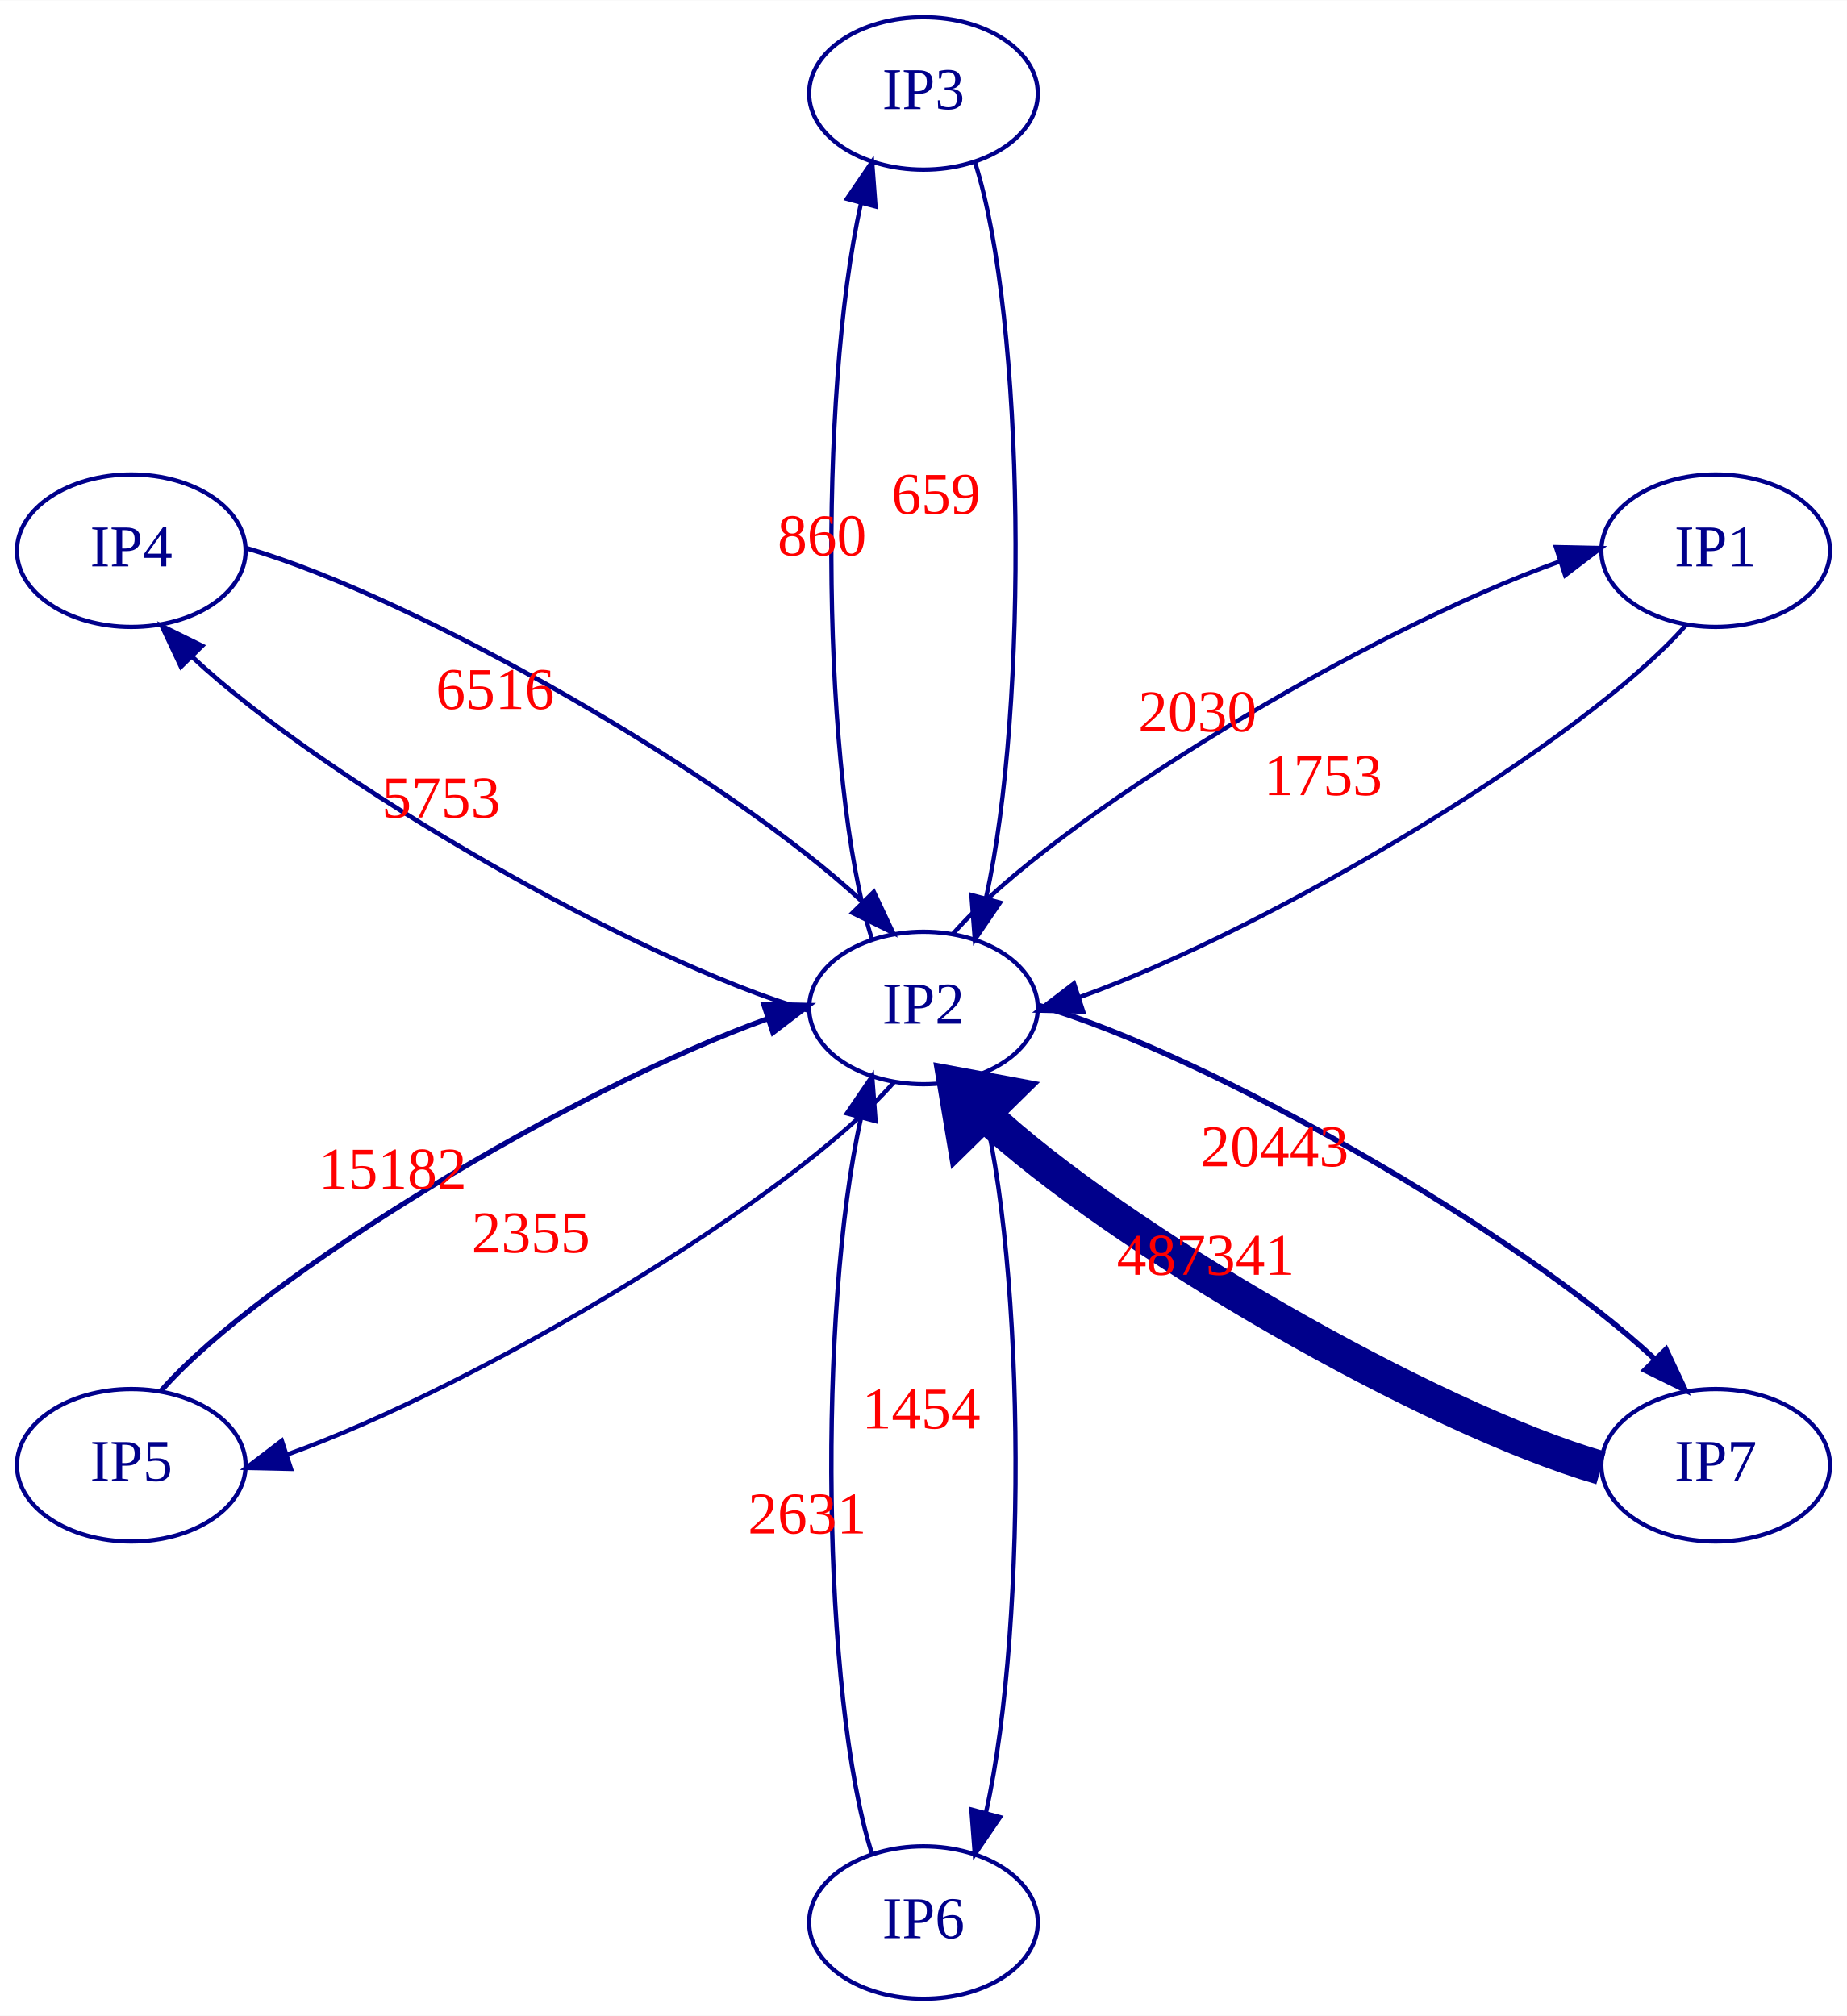
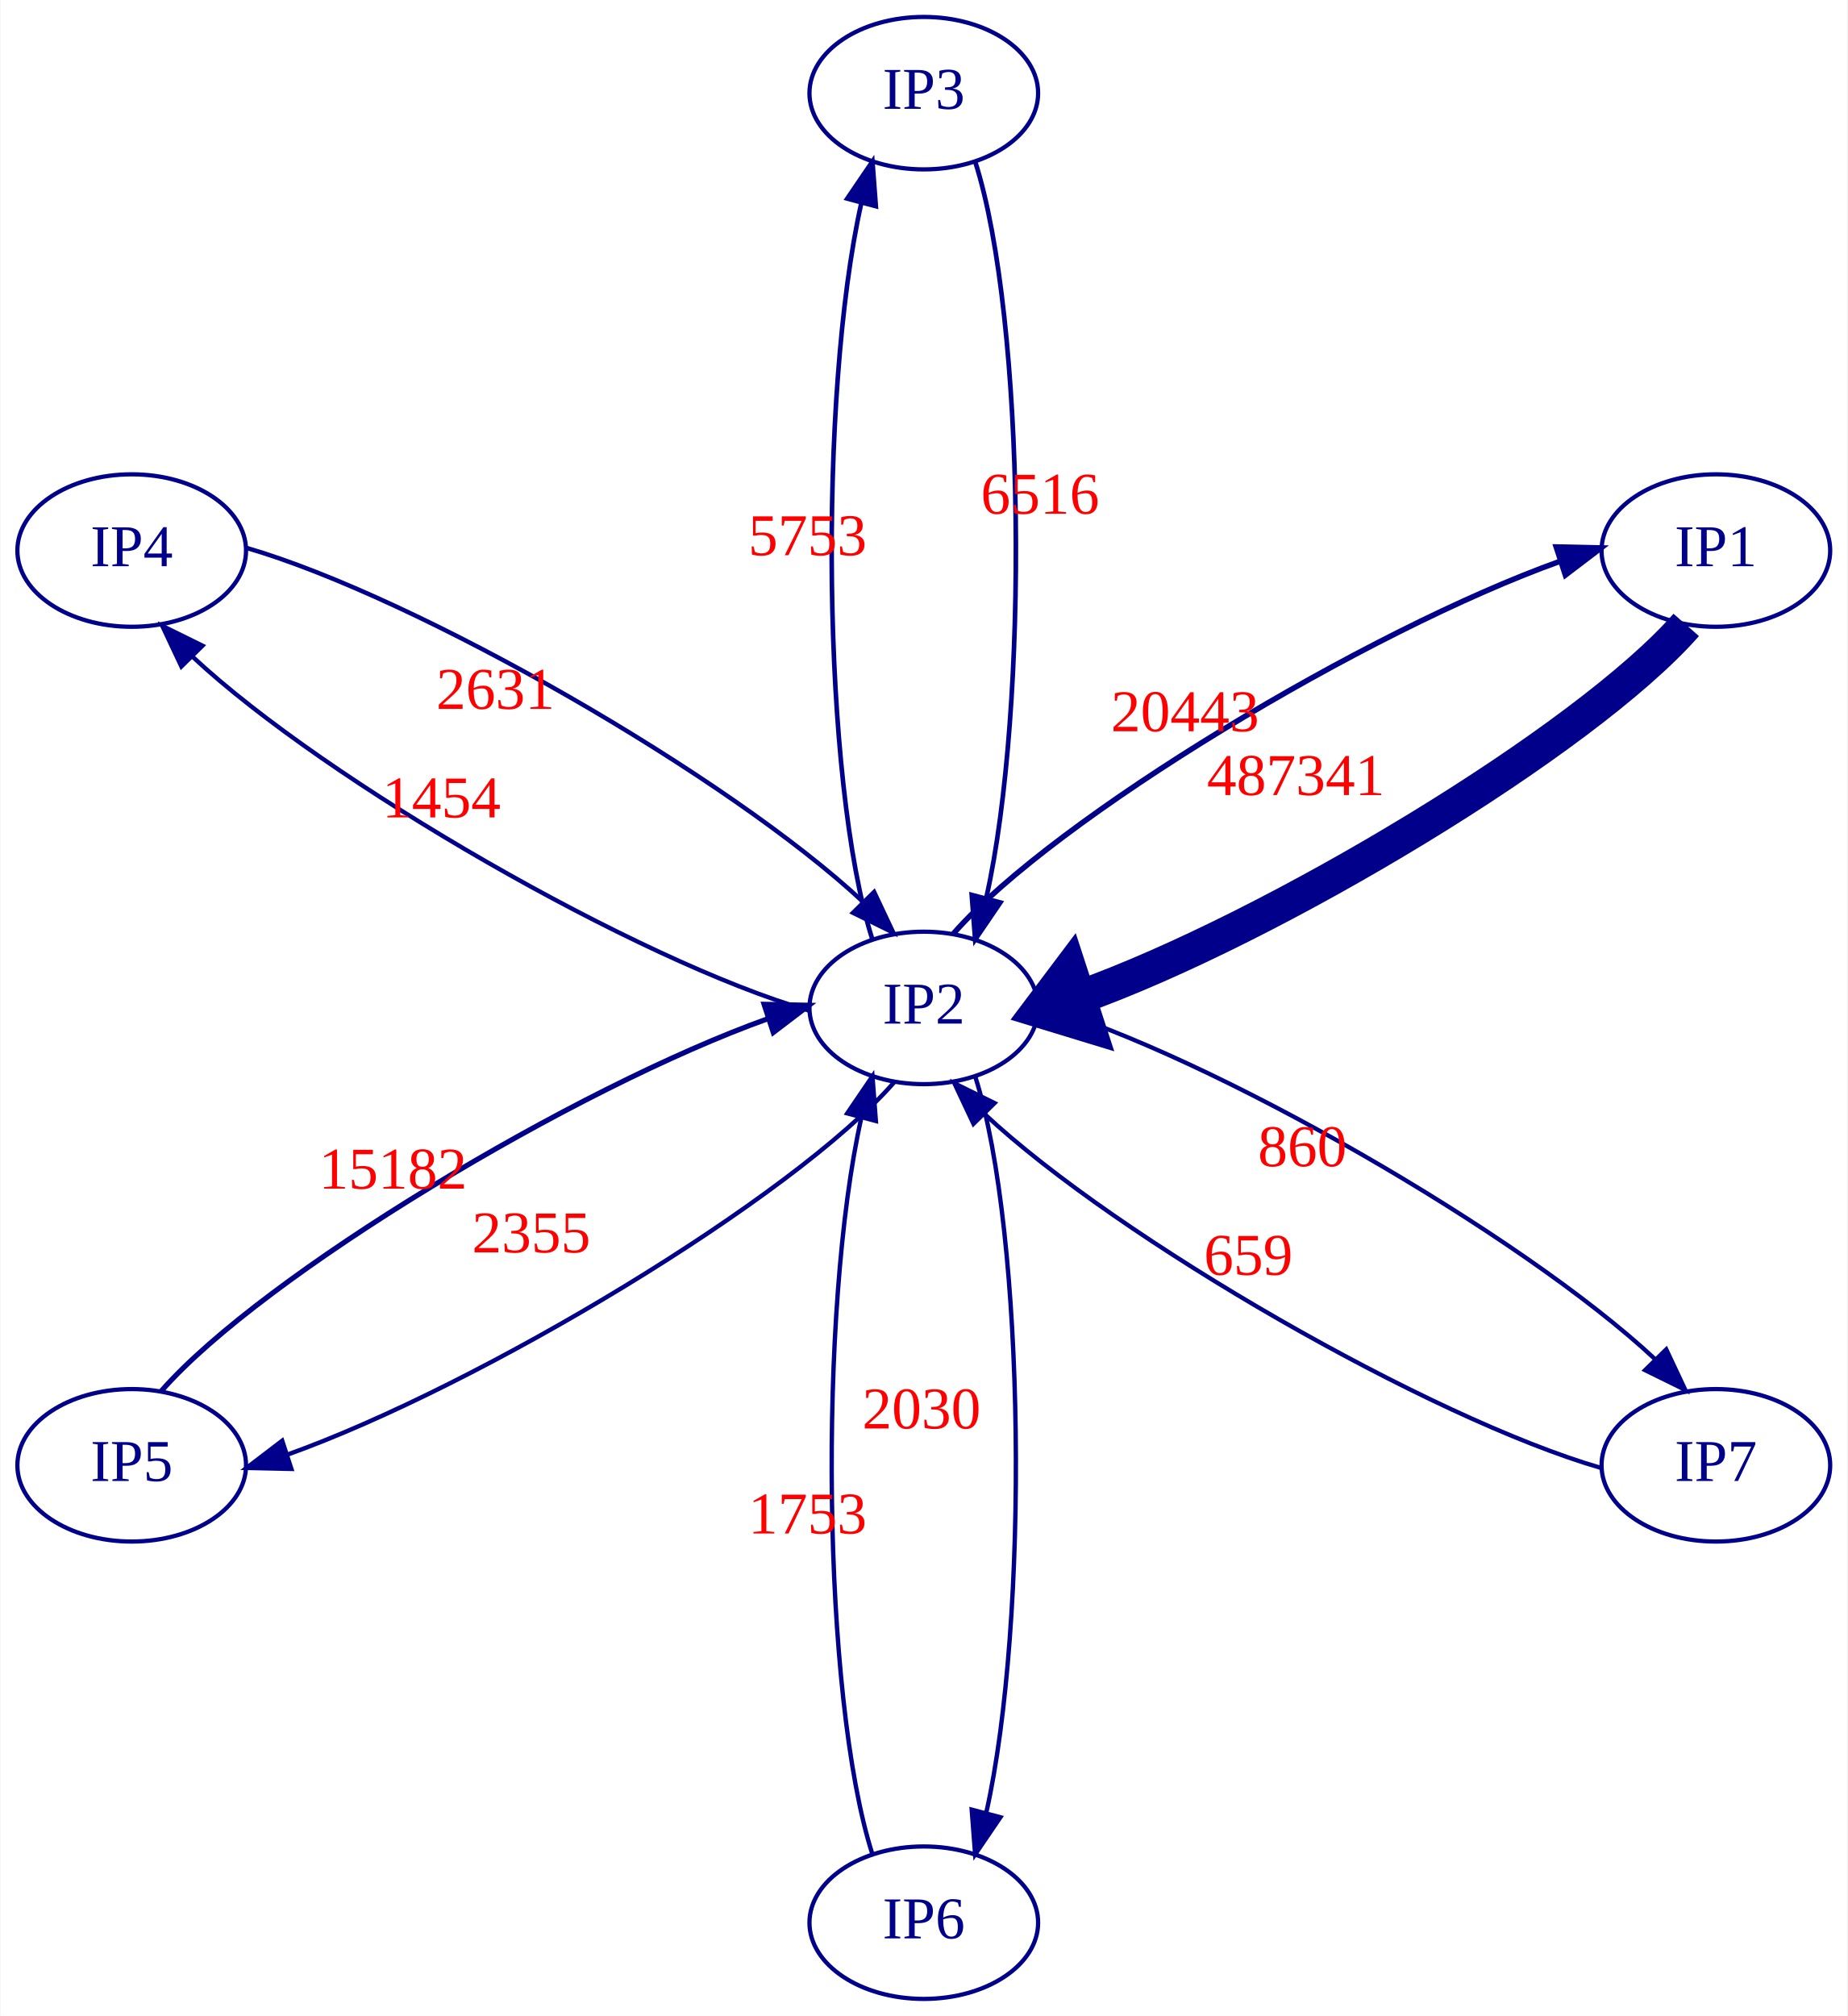
- <svg xmlns="http://www.w3.org/2000/svg" width="436pt" height="476pt" viewBox="0.00 0.00 436.12 476.00">
-   <g id="graph0" class="graph" transform="scale(1 1) rotate(0) translate(4 472)">
+ <svg xmlns="http://www.w3.org/2000/svg" width="528pt" height="576pt" viewBox="0.00 0.00 527.75 576.00">
+   <g id="graph0" class="graph" transform="scale(1.21 1.21) rotate(0) translate(4 472)">
    <polygon fill="white" stroke="transparent" points="-4,4 -4,-472 432.12,-472 432.12,4 -4,4" />
    <g id="node1" class="node">
      <ellipse fill="none" stroke="darkblue" cx="401.12" cy="-342" rx="27" ry="18" />
      <text text-anchor="middle" x="401.12" y="-338.3" font-family="Times New Roman,serif" font-size="14.00" fill="darkblue">IP1</text>
    </g>
    <g id="node2" class="node">
      <ellipse fill="none" stroke="darkblue" cx="214.06" cy="-234" rx="27" ry="18" />
      <text text-anchor="middle" x="214.06" y="-230.3" font-family="Times New Roman,serif" font-size="14.00" fill="darkblue">IP2</text>
    </g>
+     <g id="edge3" class="edge">
+       <path fill="none" stroke="darkblue" stroke-width="8" d="M394.12,-324.44C370.12,-297.09 296.33,-252.77 250.73,-236.49" />
+       <polygon fill="darkblue" stroke="darkblue" stroke-width="8" points="252.86,-229.82 241.18,-233.38 248.52,-243.13 252.86,-229.82" />
+       <text text-anchor="middle" x="301.92" y="-284.27" font-family="Times New Roman,serif" font-size="14.00" fill="red">487341</text>
+     </g>
    <g id="edge10" class="edge">
-       <path fill="none" stroke="darkblue" stroke-width="1.03" d="M394.12,-324.44C370.12,-297.09 296.33,-252.77 250.73,-236.49" />
-       <polygon fill="darkblue" stroke="darkblue" stroke-width="1.03" points="251.77,-233.15 241.18,-233.38 249.6,-239.8 251.77,-233.15" />
-       <text text-anchor="middle" x="308.42" y="-284.27" font-family="Times New Roman,serif" font-size="14.00" fill="red">1753</text>
-     </g>
-     <g id="edge5" class="edge">
-       <path fill="none" stroke="darkblue" stroke-width="1.03" d="M221.07,-251.56C245.06,-278.91 318.85,-323.23 364.45,-339.51" />
-       <polygon fill="darkblue" stroke="darkblue" stroke-width="1.03" points="363.41,-342.85 374.01,-342.62 365.58,-336.2 363.41,-342.85" />
-       <text text-anchor="middle" x="278.76" y="-299.33" font-family="Times New Roman,serif" font-size="14.00" fill="red">2030</text>
+       <path fill="none" stroke="darkblue" stroke-width="1.29" d="M221.07,-251.56C245.06,-278.91 318.85,-323.23 364.45,-339.51" />
+       <polygon fill="darkblue" stroke="darkblue" stroke-width="1.29" points="363.41,-342.85 374.01,-342.62 365.58,-336.2 363.41,-342.85" />
+       <text text-anchor="middle" x="275.76" y="-299.33" font-family="Times New Roman,serif" font-size="14.00" fill="red">20443</text>
    </g>
    <g id="node3" class="node">
      <ellipse fill="none" stroke="darkblue" cx="214.06" cy="-450" rx="27" ry="18" />
      <text text-anchor="middle" x="214.06" y="-446.3" font-family="Times New Roman,serif" font-size="14.00" fill="darkblue">IP3</text>
    </g>
-     <g id="edge12" class="edge">
-       <path fill="none" stroke="darkblue" stroke-width="1.01" d="M201.9,-250.24C190.05,-287.38 189.18,-378.84 199.29,-423.96" />
-       <polygon fill="darkblue" stroke="darkblue" stroke-width="1.01" points="195.98,-425.11 201.94,-433.87 202.74,-423.31 195.98,-425.11" />
-       <text text-anchor="middle" x="190.1" y="-340.9" font-family="Times New Roman,serif" font-size="14.00" fill="red">860</text>
+     <g id="edge7" class="edge">
+       <path fill="none" stroke="darkblue" stroke-width="1.08" d="M201.9,-250.24C190.05,-287.38 189.18,-378.84 199.29,-423.96" />
+       <polygon fill="darkblue" stroke="darkblue" stroke-width="1.08" points="195.98,-425.11 201.94,-433.87 202.74,-423.31 195.98,-425.11" />
+       <text text-anchor="middle" x="186.6" y="-340.9" font-family="Times New Roman,serif" font-size="14.00" fill="red">5753</text>
    </g>
    <g id="node4" class="node">
      <ellipse fill="none" stroke="darkblue" cx="27" cy="-342" rx="27" ry="18" />
      <text text-anchor="middle" x="27" y="-338.3" font-family="Times New Roman,serif" font-size="14.00" fill="darkblue">IP4</text>
    </g>
    <g id="edge11" class="edge">
-       <path fill="none" stroke="darkblue" stroke-width="1.08" d="M187,-233.36C146.51,-245.1 72.93,-287.42 41.31,-316.99" />
-       <polygon fill="darkblue" stroke="darkblue" stroke-width="1.08" points="38.73,-314.62 34.22,-324.21 43.72,-319.53 38.73,-314.62" />
-       <text text-anchor="middle" x="100.15" y="-278.98" font-family="Times New Roman,serif" font-size="14.00" fill="red">5753</text>
+       <path fill="none" stroke="darkblue" stroke-width="1.02" d="M187,-233.36C146.51,-245.1 72.93,-287.42 41.31,-316.99" />
+       <polygon fill="darkblue" stroke="darkblue" stroke-width="1.02" points="38.73,-314.62 34.22,-324.21 43.72,-319.53 38.73,-314.62" />
+       <text text-anchor="middle" x="100.15" y="-278.98" font-family="Times New Roman,serif" font-size="14.00" fill="red">1454</text>
    </g>
    <g id="node5" class="node">
      <ellipse fill="none" stroke="darkblue" cx="27" cy="-126" rx="27" ry="18" />
      <text text-anchor="middle" x="27" y="-122.3" font-family="Times New Roman,serif" font-size="14.00" fill="darkblue">IP5</text>
    </g>
-     <g id="edge7" class="edge">
+     <g id="edge1" class="edge">
      <path fill="none" stroke="darkblue" stroke-width="1.03" d="M207.06,-216.44C183.06,-189.09 109.27,-144.77 63.67,-128.49" />
      <polygon fill="darkblue" stroke="darkblue" stroke-width="1.03" points="64.71,-125.15 54.12,-125.38 62.54,-131.8 64.71,-125.15" />
      <text text-anchor="middle" x="121.36" y="-176.27" font-family="Times New Roman,serif" font-size="14.00" fill="red">2355</text>
    </g>
    <g id="node6" class="node">
      <ellipse fill="none" stroke="darkblue" cx="214.06" cy="-18" rx="27" ry="18" />
      <text text-anchor="middle" x="214.06" y="-14.3" font-family="Times New Roman,serif" font-size="14.00" fill="darkblue">IP6</text>
    </g>
-     <g id="edge9" class="edge">
-       <path fill="none" stroke="darkblue" stroke-width="1.02" d="M226.22,-217.76C238.07,-180.62 238.94,-89.16 228.83,-44.04" />
-       <polygon fill="darkblue" stroke="darkblue" stroke-width="1.02" points="232.15,-42.89 226.19,-34.13 225.38,-44.69 232.15,-42.89" />
-       <text text-anchor="middle" x="213.52" y="-134.7" font-family="Times New Roman,serif" font-size="14.00" fill="red">1454</text>
+     <g id="edge8" class="edge">
+       <path fill="none" stroke="darkblue" stroke-width="1.03" d="M226.22,-217.76C238.07,-180.62 238.94,-89.16 228.83,-44.04" />
+       <polygon fill="darkblue" stroke="darkblue" stroke-width="1.03" points="232.15,-42.89 226.19,-34.13 225.38,-44.69 232.15,-42.89" />
+       <text text-anchor="middle" x="213.52" y="-134.7" font-family="Times New Roman,serif" font-size="14.00" fill="red">2030</text>
    </g>
    <g id="node7" class="node">
      <ellipse fill="none" stroke="darkblue" cx="401.12" cy="-126" rx="27" ry="18" />
      <text text-anchor="middle" x="401.12" y="-122.3" font-family="Times New Roman,serif" font-size="14.00" fill="darkblue">IP7</text>
    </g>
-     <g id="edge6" class="edge">
-       <path fill="none" stroke="darkblue" stroke-width="1.29" d="M241.12,-234.64C281.61,-222.9 355.2,-180.58 386.82,-151.01" />
-       <polygon fill="darkblue" stroke="darkblue" stroke-width="1.29" points="389.4,-153.38 393.91,-143.79 384.4,-148.47 389.4,-153.38" />
-       <text text-anchor="middle" x="296.97" y="-196.62" font-family="Times New Roman,serif" font-size="14.00" fill="red">20443</text>
+     <g id="edge12" class="edge">
+       <path fill="none" stroke="darkblue" stroke-width="1.01" d="M241.12,-234.64C281.61,-222.9 355.2,-180.58 386.82,-151.01" />
+       <polygon fill="darkblue" stroke="darkblue" stroke-width="1.01" points="389.4,-153.38 393.91,-143.79 384.4,-148.47 389.4,-153.38" />
+       <text text-anchor="middle" x="303.47" y="-196.62" font-family="Times New Roman,serif" font-size="14.00" fill="red">860</text>
    </g>
-     <g id="edge3" class="edge">
-       <path fill="none" stroke="darkblue" stroke-width="1.01" d="M226.22,-433.76C238.07,-396.62 238.94,-305.16 228.83,-260.04" />
-       <polygon fill="darkblue" stroke="darkblue" stroke-width="1.01" points="232.15,-258.89 226.19,-250.13 225.38,-260.69 232.15,-258.89" />
-       <text text-anchor="middle" x="217.02" y="-350.7" font-family="Times New Roman,serif" font-size="14.00" fill="red">659</text>
+     <g id="edge9" class="edge">
+       <path fill="none" stroke="darkblue" stroke-width="1.09" d="M226.22,-433.76C238.07,-396.62 238.94,-305.16 228.83,-260.04" />
+       <polygon fill="darkblue" stroke="darkblue" stroke-width="1.09" points="232.15,-258.89 226.19,-250.13 225.38,-260.69 232.15,-258.89" />
+       <text text-anchor="middle" x="241.52" y="-350.7" font-family="Times New Roman,serif" font-size="14.00" fill="red">6516</text>
    </g>
    <g id="edge2" class="edge">
-       <path fill="none" stroke="darkblue" stroke-width="1.09" d="M54.06,-342.64C94.55,-330.9 168.13,-288.58 199.76,-259.01" />
-       <polygon fill="darkblue" stroke="darkblue" stroke-width="1.09" points="202.33,-261.38 206.85,-251.79 197.34,-256.47 202.33,-261.38" />
-       <text text-anchor="middle" x="112.91" y="-304.62" font-family="Times New Roman,serif" font-size="14.00" fill="red">6516</text>
+       <path fill="none" stroke="darkblue" stroke-width="1.04" d="M54.06,-342.64C94.55,-330.9 168.13,-288.58 199.76,-259.01" />
+       <polygon fill="darkblue" stroke="darkblue" stroke-width="1.04" points="202.33,-261.38 206.85,-251.79 197.34,-256.47 202.33,-261.38" />
+       <text text-anchor="middle" x="112.91" y="-304.62" font-family="Times New Roman,serif" font-size="14.00" fill="red">2631</text>
    </g>
-     <g id="edge1" class="edge">
+     <g id="edge5" class="edge">
      <path fill="none" stroke="darkblue" stroke-width="1.22" d="M34.01,-143.56C58,-170.91 131.79,-215.23 177.39,-231.51" />
      <polygon fill="darkblue" stroke="darkblue" stroke-width="1.22" points="176.35,-234.85 186.94,-234.62 178.52,-228.2 176.35,-234.85" />
      <text text-anchor="middle" x="88.7" y="-191.33" font-family="Times New Roman,serif" font-size="14.00" fill="red">15182</text>
    </g>
-     <g id="edge8" class="edge">
-       <path fill="none" stroke="darkblue" stroke-width="1.04" d="M201.9,-34.24C190.05,-71.38 189.18,-162.84 199.29,-207.96" />
-       <polygon fill="darkblue" stroke="darkblue" stroke-width="1.04" points="195.98,-209.11 201.94,-217.87 202.74,-207.31 195.98,-209.11" />
-       <text text-anchor="middle" x="186.6" y="-109.9" font-family="Times New Roman,serif" font-size="14.00" fill="red">2631</text>
+     <g id="edge6" class="edge">
+       <path fill="none" stroke="darkblue" stroke-width="1.03" d="M201.9,-34.24C190.05,-71.38 189.18,-162.84 199.29,-207.96" />
+       <polygon fill="darkblue" stroke="darkblue" stroke-width="1.03" points="195.98,-209.11 201.94,-217.87 202.74,-207.31 195.98,-209.11" />
+       <text text-anchor="middle" x="186.6" y="-109.9" font-family="Times New Roman,serif" font-size="14.00" fill="red">1753</text>
    </g>
    <g id="edge4" class="edge">
-       <path fill="none" stroke="darkblue" stroke-width="8" d="M374.06,-125.36C333.57,-137.1 259.99,-179.42 228.37,-208.99" />
-       <polygon fill="darkblue" stroke="darkblue" stroke-width="8" points="223.29,-204.17 221.28,-216.21 233.28,-213.98 223.29,-204.17" />
-       <text text-anchor="middle" x="280.71" y="-170.98" font-family="Times New Roman,serif" font-size="14.00" fill="red">487341</text>
+       <path fill="none" stroke="darkblue" stroke-width="1.01" d="M374.06,-125.36C333.57,-137.1 259.99,-179.42 228.37,-208.99" />
+       <polygon fill="darkblue" stroke="darkblue" stroke-width="1.01" points="225.79,-206.62 221.28,-216.21 230.78,-211.53 225.79,-206.62" />
+       <text text-anchor="middle" x="290.71" y="-170.98" font-family="Times New Roman,serif" font-size="14.00" fill="red">659</text>
    </g>
  </g>
</svg>
